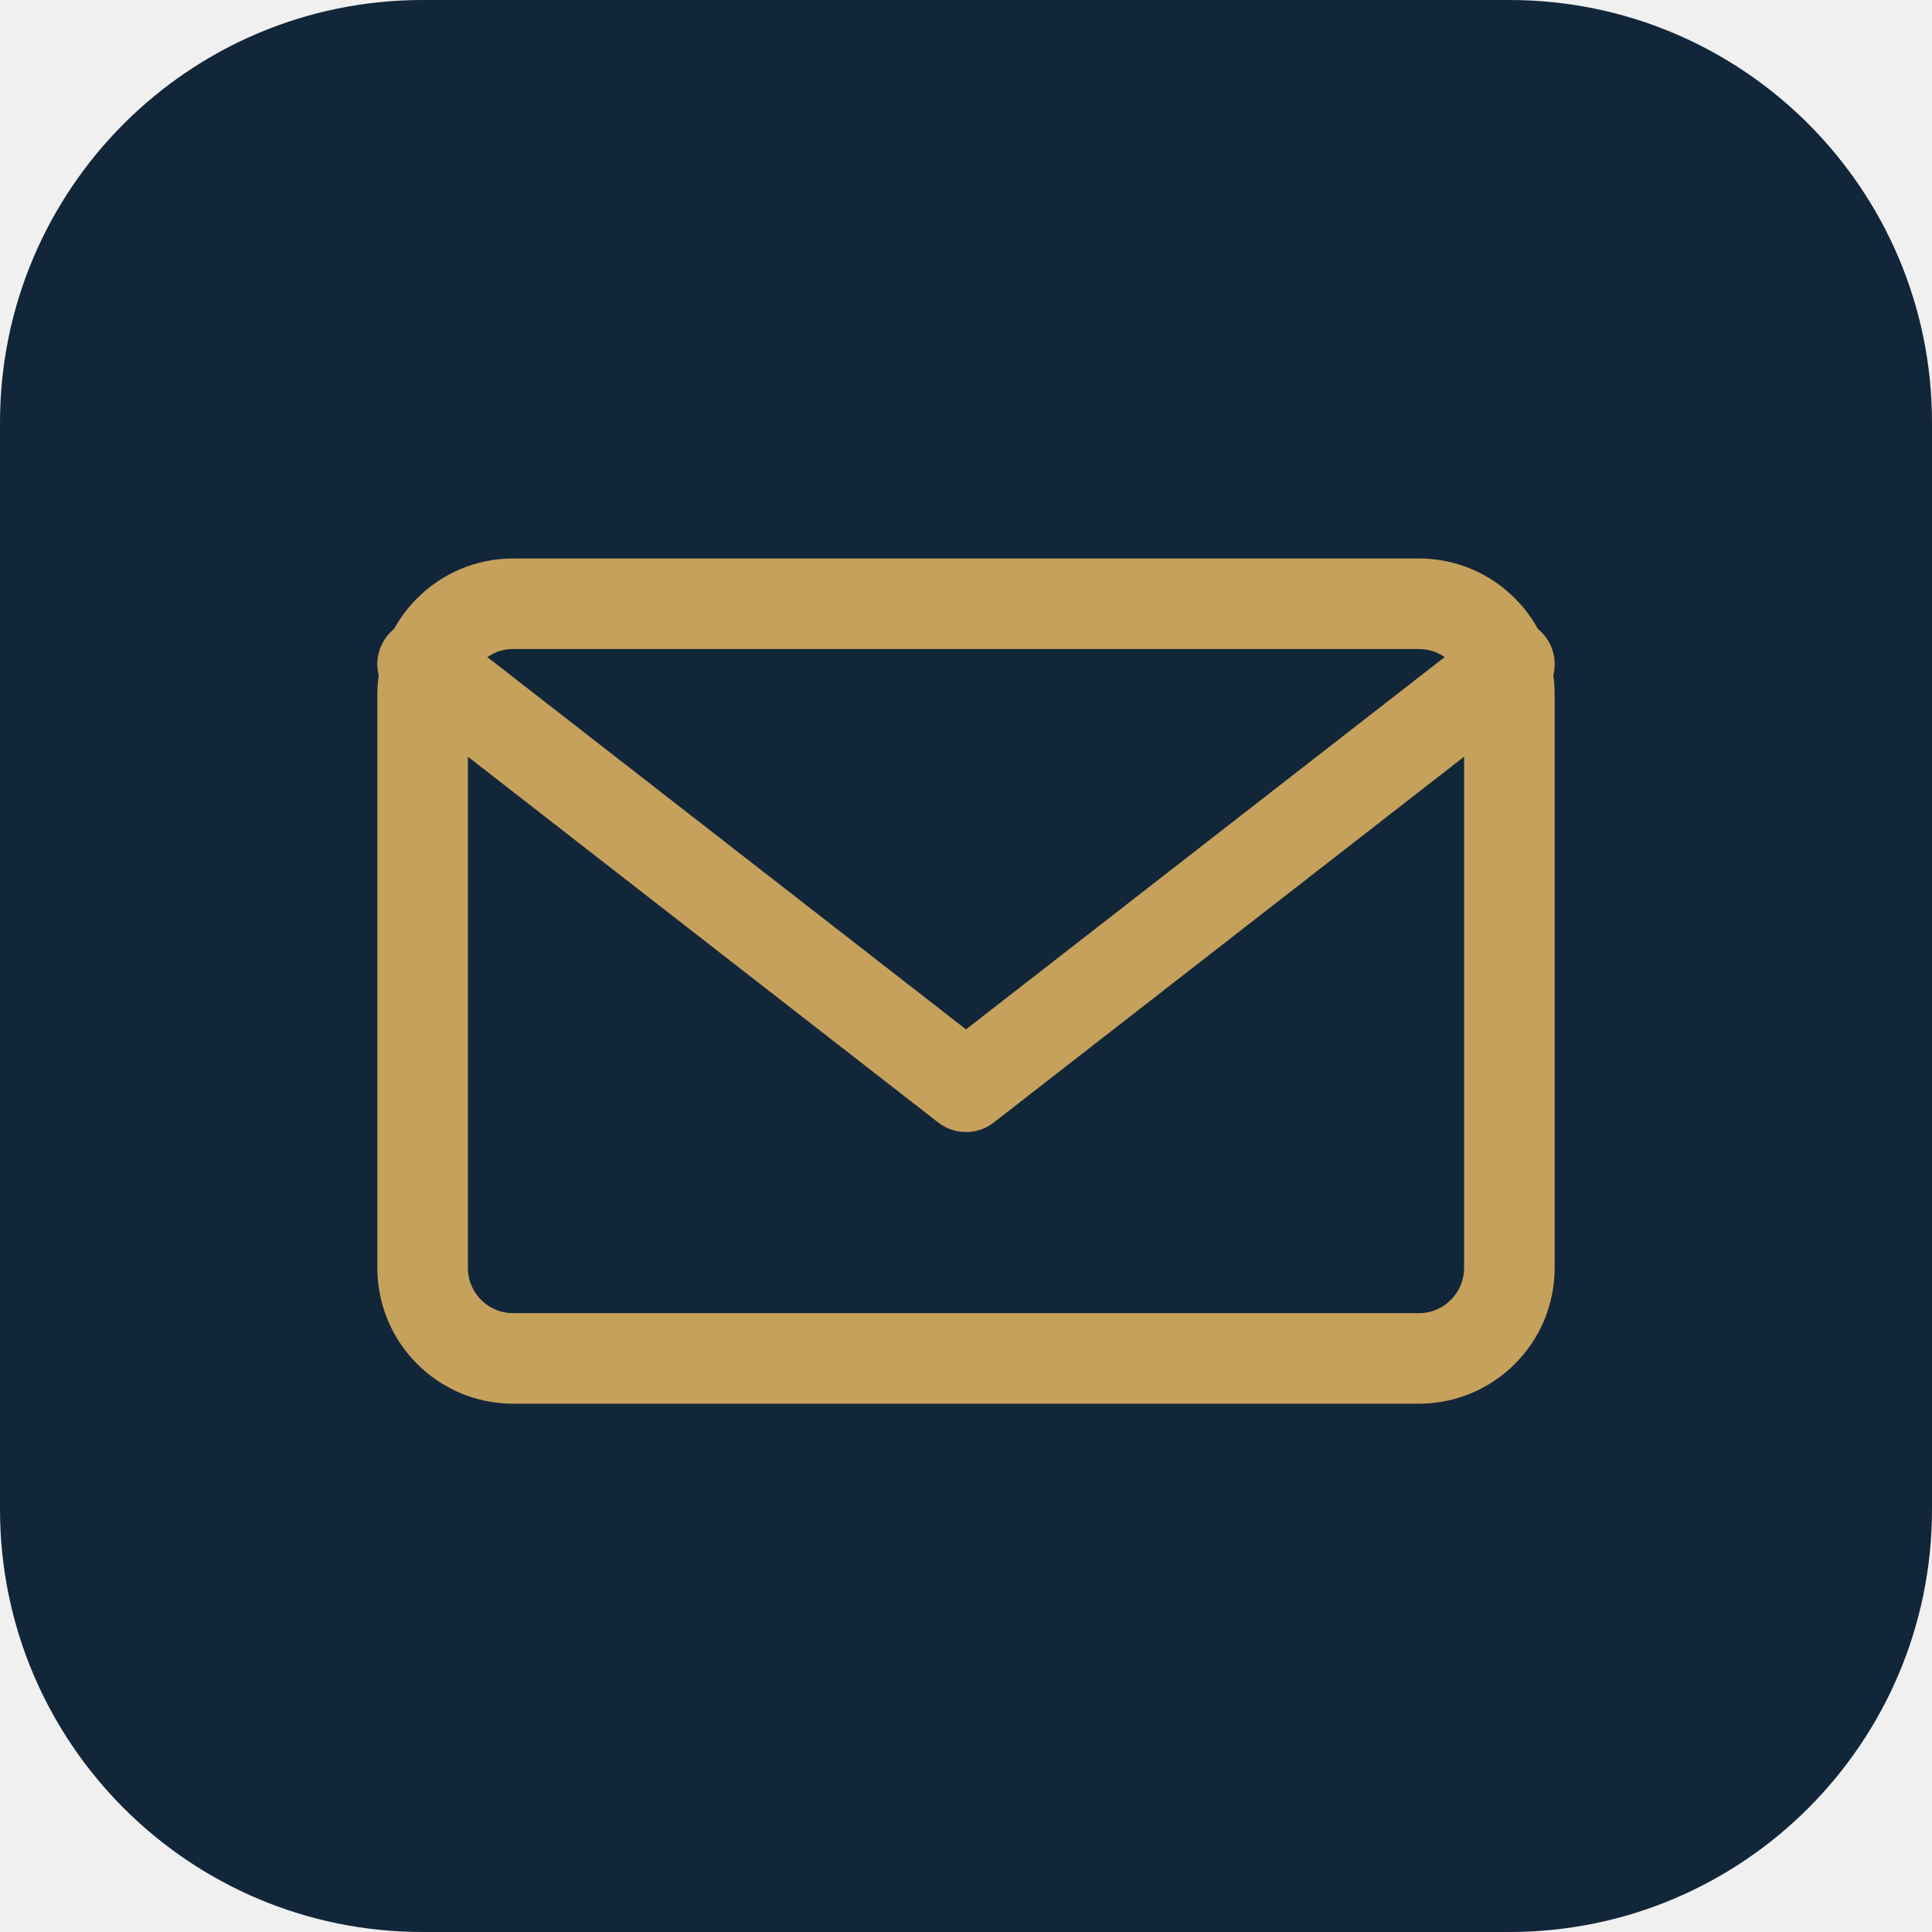
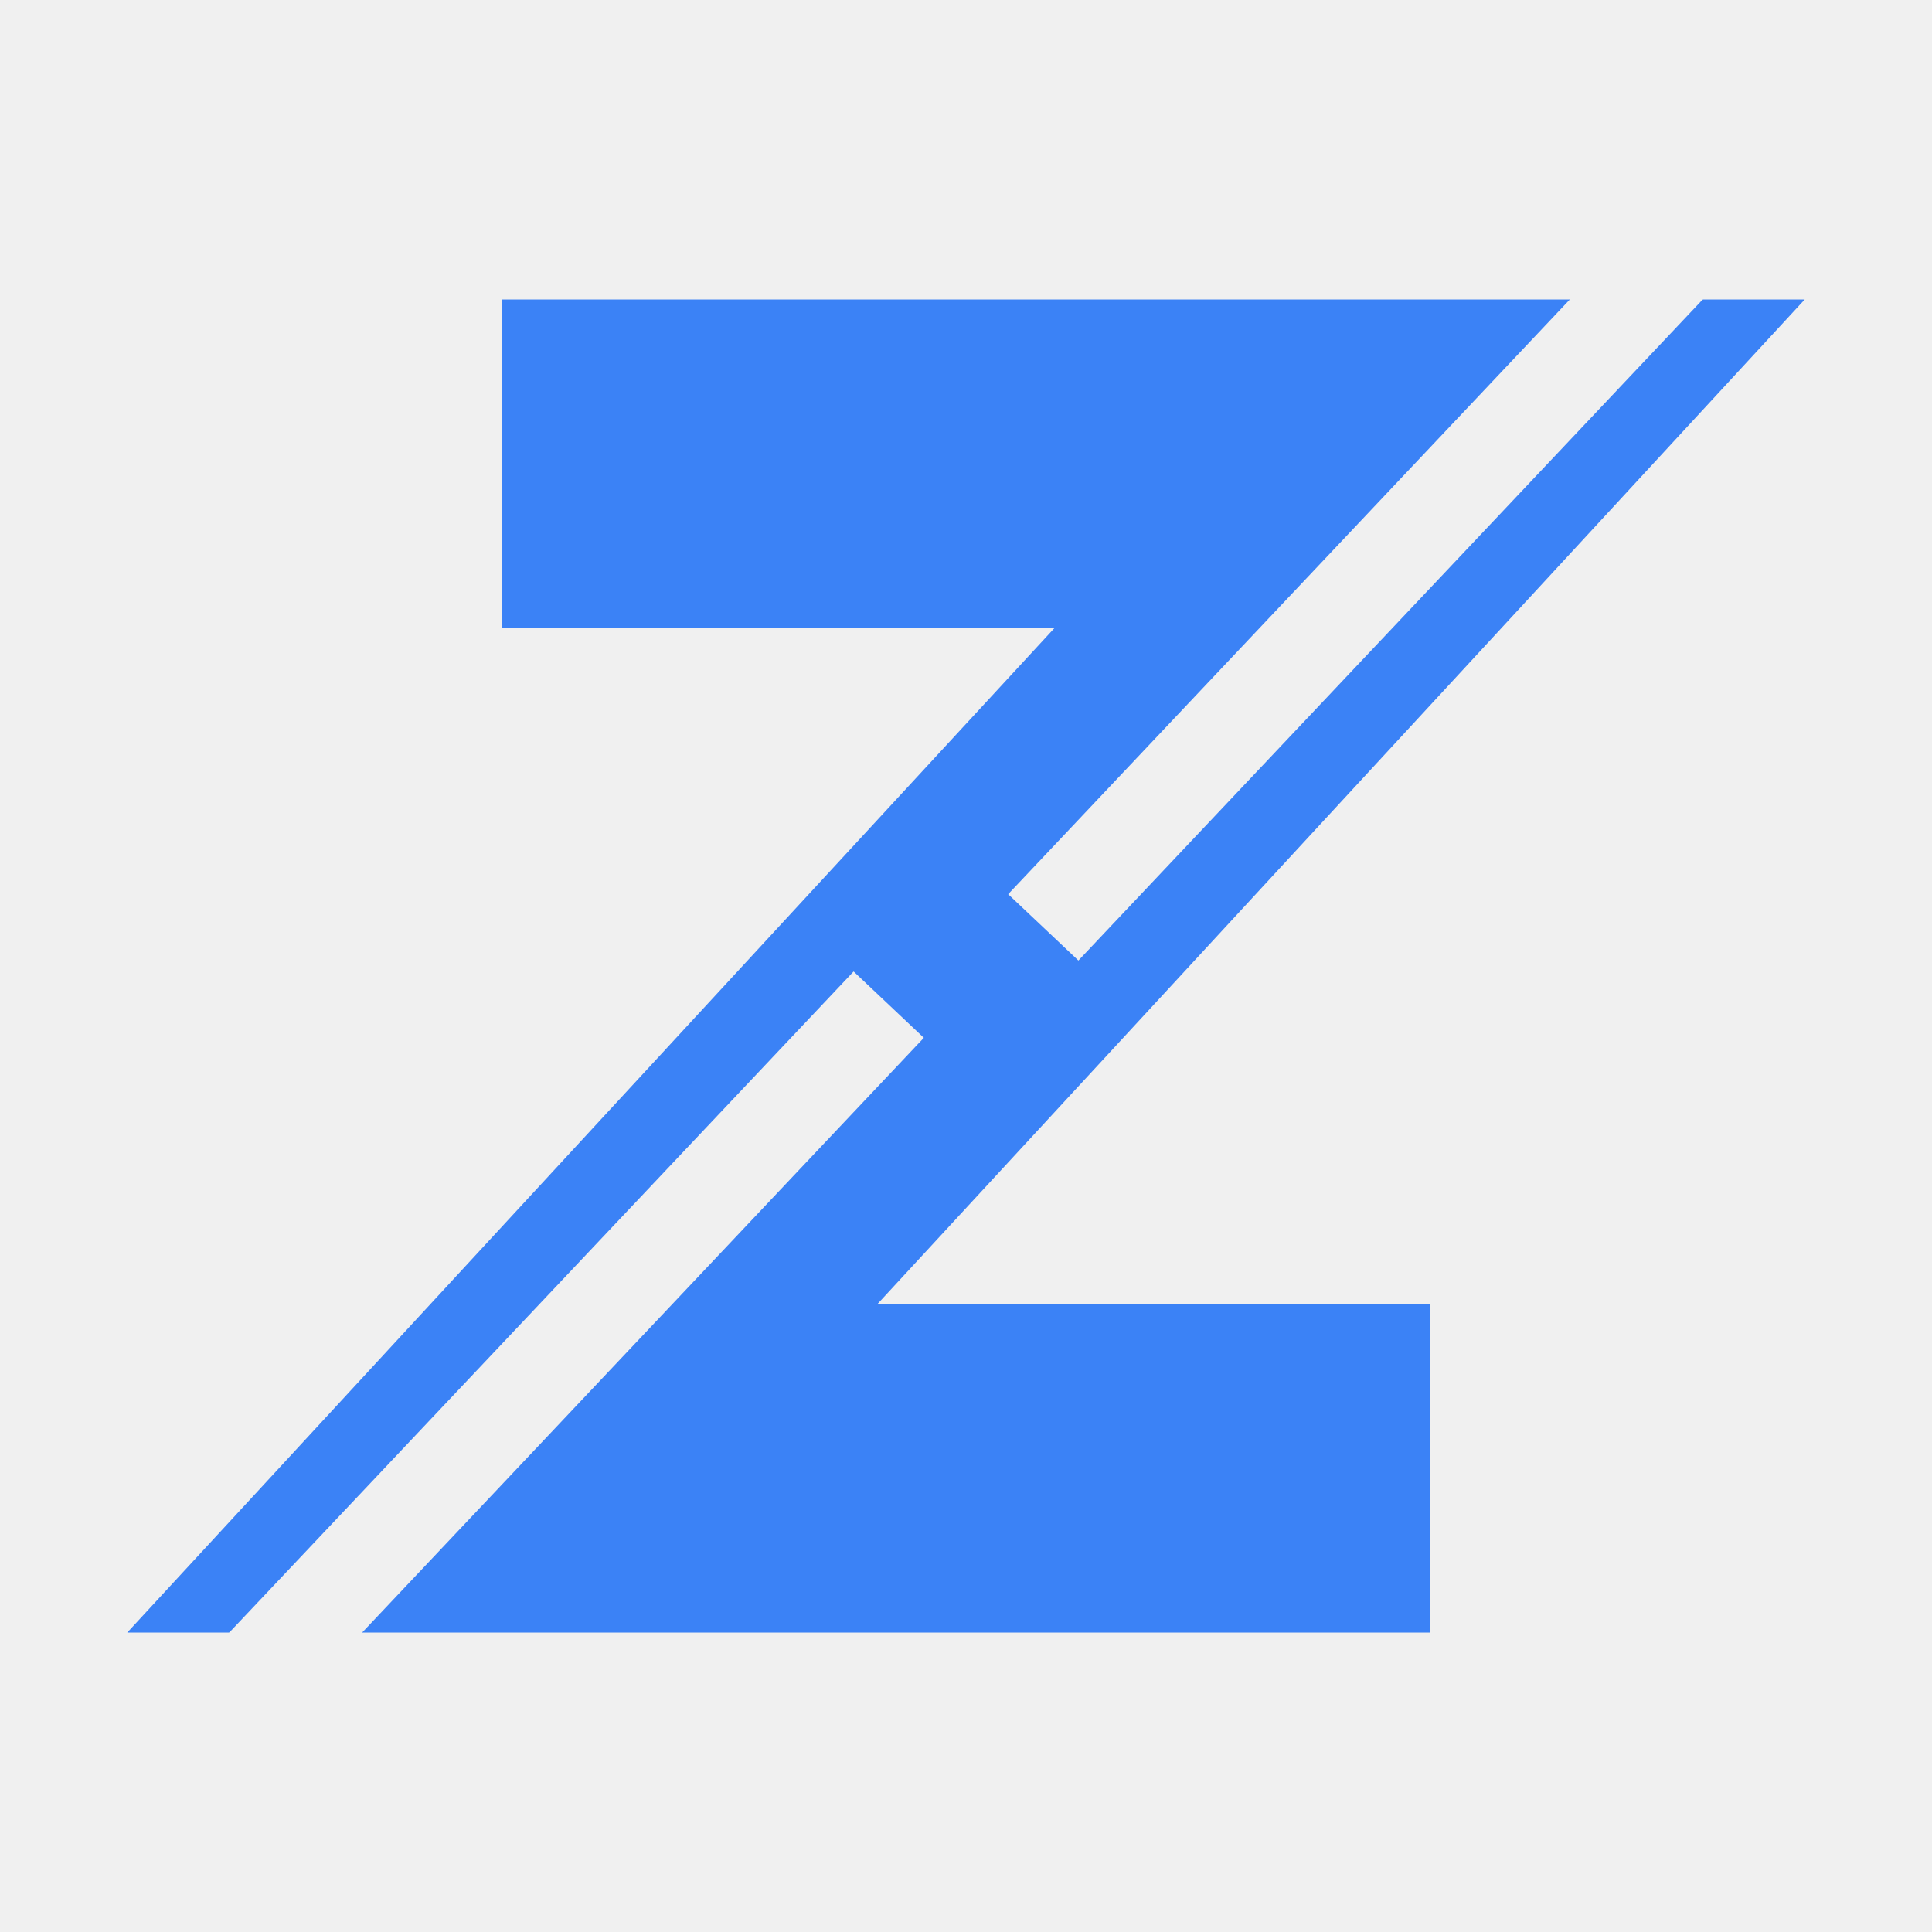
- <svg xmlns="http://www.w3.org/2000/svg" viewBox="0 0 64 64">
-   <rect width="64" height="64" rx="14" fill="#12263A" />
-   <rect x="14" y="20" width="36" height="25" rx="3" fill="none" stroke="#C6A15B" stroke-width="3" stroke-linejoin="round" />
-   <path d="M14 22l18 14 18-14" fill="none" stroke="#C6A15B" stroke-width="3" stroke-linejoin="round" stroke-linecap="round" />
+ <svg xmlns="http://www.w3.org/2000/svg" viewBox="0 0 100 100">
+   <mask id="z">
+     <polyline points="26,24 74,24 26,76 74,76" fill="none" stroke="#fff" stroke-width="17" />
+     <line x1="88" y1="12" x2="54" y2="48" stroke="#000" stroke-width="5" />
+     <line x1="46" y1="52" x2="12" y2="88" stroke="#000" stroke-width="5" />
+   </mask>
+   <rect width="100" height="100" fill="#3B82F6" mask="url(#z)" />
</svg>
